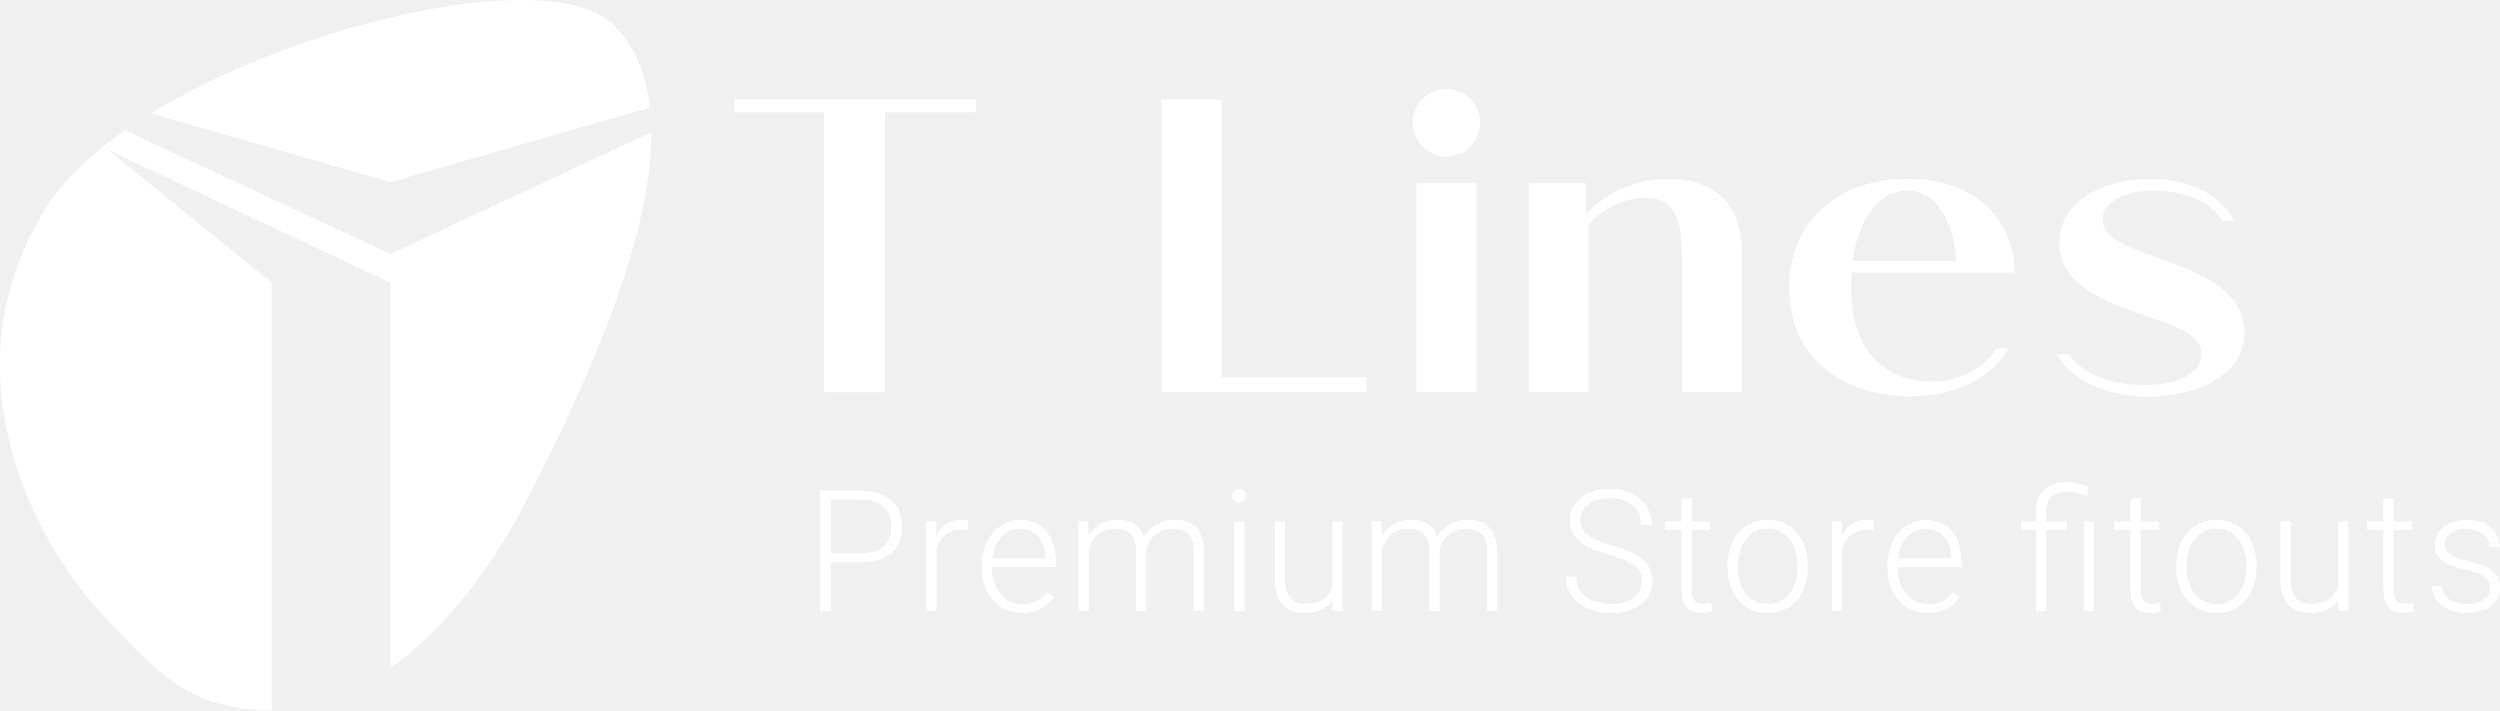
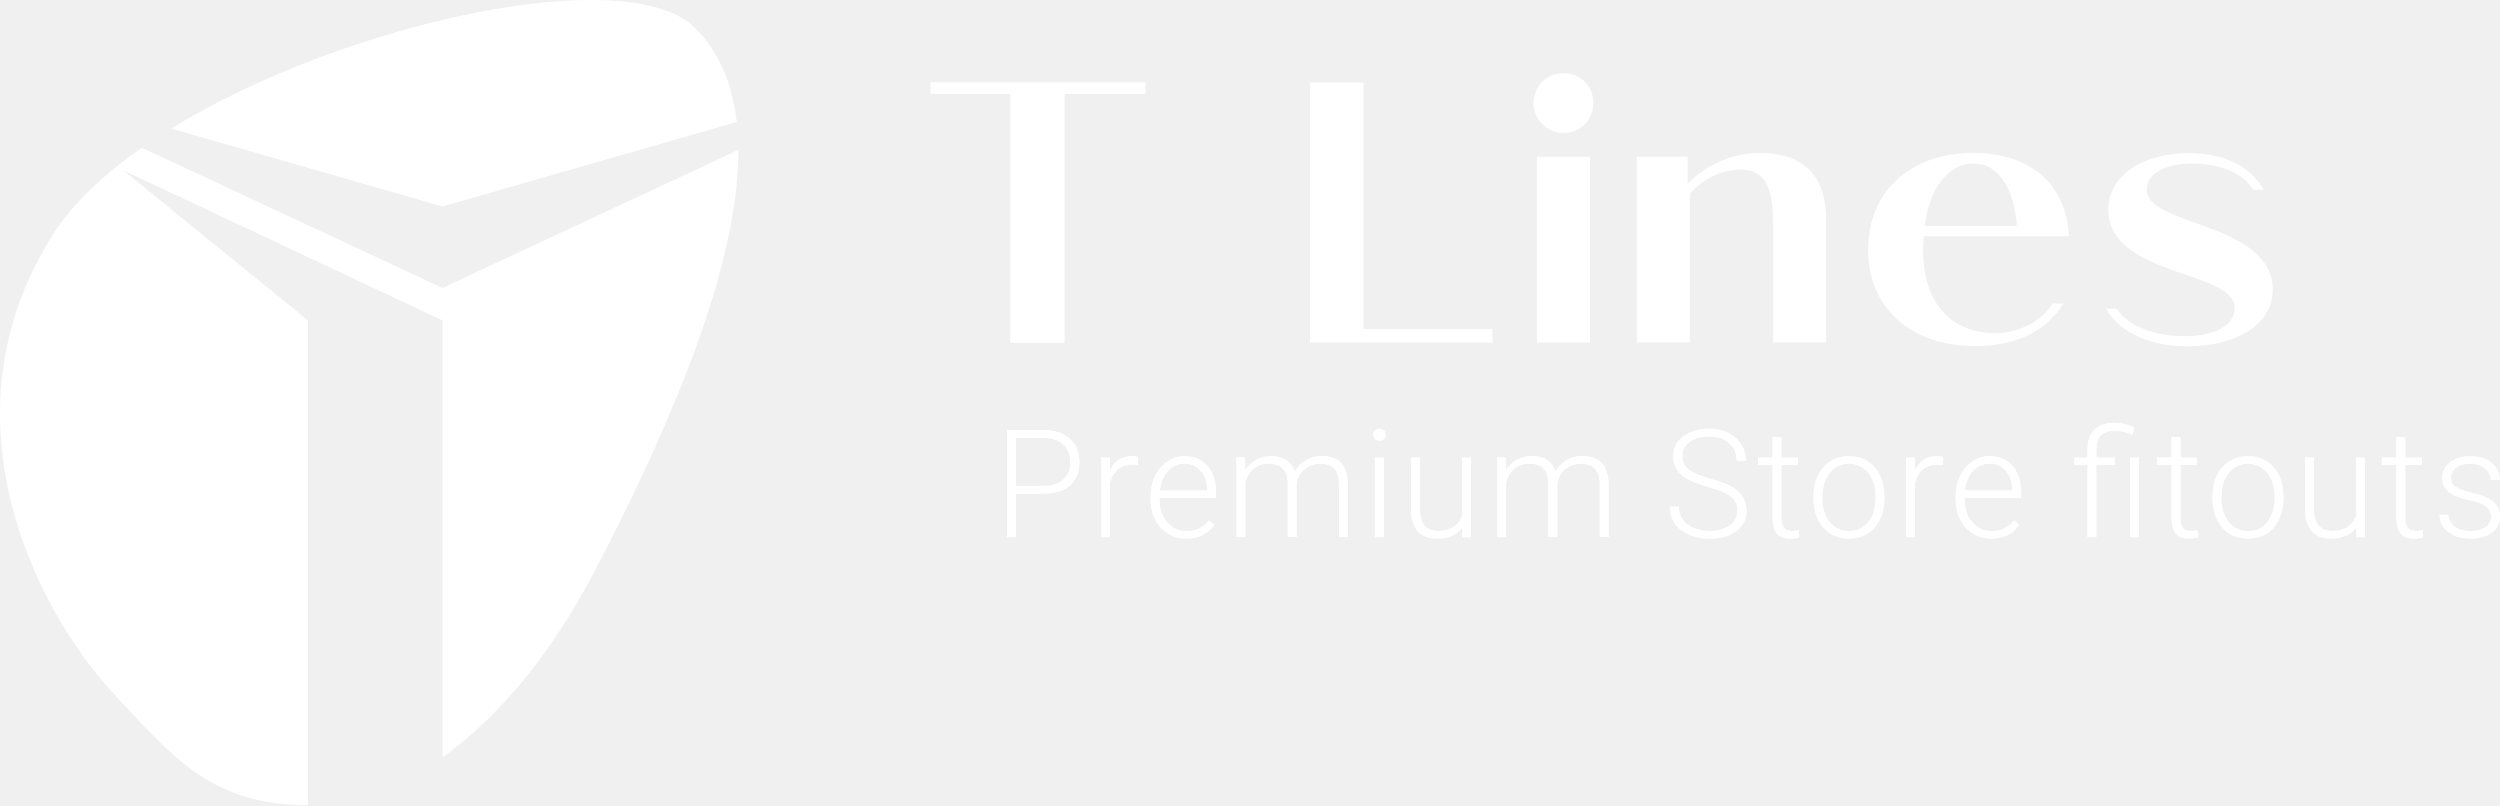
- <svg xmlns="http://www.w3.org/2000/svg" preserveAspectRatio="none" overflow="visible" style="display: block;" width="271" height="77" viewBox="0 0 271 77" fill="none">
+ <svg xmlns="http://www.w3.org/2000/svg" preserveAspectRatio="none" overflow="visible" style="display: block;" width="239.079" height="77" viewBox="0 0 239.079 77" fill="none">
  <g id="Vector">
-     <path d="M90.027 60.931V66.244H88.93V53.2H93.37C94.722 53.2 95.796 53.545 96.582 54.241C97.369 54.938 97.762 55.889 97.762 57.094C97.762 58.3 97.385 59.267 96.631 59.931C95.877 60.595 94.779 60.931 93.354 60.931H90.027ZM90.027 59.997H93.362C94.427 59.997 95.246 59.742 95.804 59.234C96.361 58.726 96.648 58.021 96.648 57.111C96.648 56.201 96.369 55.488 95.812 54.955C95.255 54.422 94.46 54.143 93.436 54.135H90.027V59.997Z" fill="white" />
-     <path d="M104.898 57.463C104.669 57.422 104.431 57.398 104.177 57.398C103.506 57.398 102.94 57.586 102.481 57.955C102.023 58.324 101.687 58.873 101.49 59.578V66.235H100.425V56.545H101.474L101.49 58.086C102.055 56.938 102.965 56.365 104.218 56.365C104.513 56.365 104.751 56.406 104.923 56.479L104.898 57.455V57.463Z" fill="white" />
-     <path d="M110.797 66.424C109.978 66.424 109.232 66.219 108.569 65.817C107.905 65.407 107.389 64.842 107.012 64.12C106.643 63.399 106.455 62.579 106.455 61.677V61.292C106.455 60.357 106.635 59.521 106.995 58.775C107.356 58.029 107.856 57.439 108.503 57.012C109.15 56.586 109.847 56.373 110.6 56.373C111.78 56.373 112.706 56.775 113.394 57.578C114.083 58.381 114.427 59.48 114.427 60.865V61.464H107.52V61.669C107.52 62.767 107.831 63.686 108.462 64.415C109.093 65.145 109.888 65.514 110.838 65.514C111.412 65.514 111.92 65.407 112.354 65.202C112.796 64.997 113.19 64.661 113.55 64.202L114.222 64.71C113.435 65.85 112.288 66.424 110.797 66.424ZM110.6 57.283C109.798 57.283 109.117 57.578 108.569 58.168C108.02 58.758 107.684 59.554 107.561 60.554H113.37V60.439C113.337 59.505 113.075 58.75 112.575 58.16C112.075 57.578 111.42 57.283 110.609 57.283H110.6Z" fill="white" />
-     <path d="M117.95 56.553L117.983 58.127C118.343 57.545 118.786 57.102 119.326 56.807C119.859 56.512 120.457 56.365 121.113 56.365C122.645 56.365 123.612 56.988 124.021 58.242C124.365 57.635 124.832 57.176 125.406 56.848C125.988 56.52 126.618 56.356 127.323 56.356C129.396 56.356 130.461 57.488 130.502 59.759V66.227H129.429V59.841C129.429 58.972 129.24 58.332 128.872 57.914C128.503 57.496 127.905 57.291 127.077 57.291C126.307 57.299 125.66 57.553 125.127 58.037C124.595 58.521 124.3 59.119 124.242 59.816V66.227H123.169V59.759C123.169 58.931 122.964 58.308 122.587 57.898C122.202 57.488 121.612 57.283 120.809 57.283C120.138 57.283 119.556 57.471 119.072 57.857C118.589 58.242 118.229 58.816 117.999 59.57V66.219H116.926V56.529H117.958L117.95 56.553Z" fill="white" />
-     <path d="M133.616 53.749C133.616 53.544 133.681 53.38 133.812 53.241C133.943 53.102 134.124 53.036 134.353 53.036C134.582 53.036 134.763 53.102 134.894 53.241C135.025 53.38 135.099 53.553 135.099 53.749C135.099 53.946 135.033 54.118 134.894 54.258C134.763 54.397 134.582 54.463 134.353 54.463C134.124 54.463 133.943 54.397 133.812 54.258C133.681 54.118 133.616 53.954 133.616 53.749ZM134.877 66.243H133.804V56.553H134.877V66.243Z" fill="white" />
-     <path d="M144.471 65.014C143.824 65.948 142.8 66.416 141.383 66.416C140.35 66.416 139.564 66.112 139.031 65.514C138.49 64.915 138.22 64.022 138.204 62.849V56.545H139.269V62.718C139.269 64.563 140.014 65.489 141.505 65.489C142.997 65.489 144.037 64.85 144.447 63.563V56.553H145.52V66.243H144.48L144.463 65.014H144.471Z" fill="white" />
-     <path d="M149.74 56.553L149.773 58.127C150.133 57.545 150.575 57.102 151.116 56.807C151.649 56.512 152.247 56.365 152.902 56.365C154.435 56.365 155.401 56.988 155.811 58.242C156.155 57.635 156.622 57.176 157.196 56.848C157.777 56.52 158.408 56.356 159.113 56.356C161.186 56.356 162.251 57.488 162.292 59.759V66.227H161.219V59.841C161.219 58.972 161.03 58.332 160.661 57.914C160.293 57.496 159.695 57.291 158.867 57.291C158.097 57.299 157.45 57.553 156.917 58.037C156.385 58.521 156.09 59.119 156.032 59.816V66.227H154.959V59.759C154.959 58.931 154.754 58.308 154.377 57.898C153.992 57.488 153.402 57.283 152.599 57.283C151.927 57.283 151.346 57.471 150.862 57.857C150.379 58.242 150.018 58.816 149.789 59.57V66.219H148.716V56.529H149.748L149.74 56.553Z" fill="white" />
-     <path d="M178.015 63.038C178.015 62.316 177.761 61.743 177.253 61.325C176.745 60.906 175.819 60.505 174.467 60.128C173.116 59.751 172.132 59.332 171.51 58.89C170.625 58.258 170.182 57.43 170.182 56.397C170.182 55.364 170.592 54.586 171.411 53.962C172.231 53.34 173.279 53.028 174.558 53.028C175.426 53.028 176.196 53.192 176.876 53.528C177.556 53.864 178.089 54.331 178.466 54.922C178.843 55.52 179.031 56.184 179.031 56.922H177.917C177.917 56.029 177.614 55.315 177.007 54.774C176.401 54.233 175.582 53.962 174.558 53.962C173.533 53.962 172.771 54.184 172.173 54.635C171.583 55.078 171.288 55.66 171.288 56.381C171.288 57.045 171.551 57.586 172.083 58.004C172.616 58.422 173.468 58.791 174.631 59.111C175.803 59.431 176.688 59.759 177.294 60.103C177.892 60.447 178.351 60.857 178.654 61.333C178.957 61.808 179.113 62.374 179.113 63.022C179.113 64.046 178.703 64.874 177.884 65.489C177.065 66.112 175.983 66.424 174.639 66.424C173.722 66.424 172.878 66.26 172.108 65.932C171.338 65.604 170.764 65.145 170.363 64.555C169.961 63.964 169.764 63.284 169.764 62.521H170.862C170.862 63.44 171.206 64.169 171.895 64.694C172.583 65.219 173.492 65.489 174.631 65.489C175.647 65.489 176.458 65.268 177.073 64.817C177.687 64.366 177.991 63.776 177.991 63.038H178.015Z" fill="white" />
-     <path d="M183.365 56.553H185.373V57.43H183.365V63.891C183.365 64.432 183.464 64.825 183.66 65.096C183.857 65.358 184.177 65.489 184.635 65.489C184.816 65.489 185.102 65.456 185.504 65.399L185.545 66.268C185.266 66.366 184.881 66.416 184.398 66.416C183.669 66.416 183.128 66.202 182.792 65.776C182.456 65.35 182.292 64.719 182.292 63.891V57.422H180.514V56.545H182.292V54.061H183.365V56.553Z" fill="white" />
-     <path d="M187.282 61.251C187.282 60.316 187.462 59.48 187.822 58.734C188.183 57.988 188.691 57.406 189.354 56.996C190.01 56.578 190.764 56.373 191.599 56.373C192.886 56.373 193.935 56.824 194.729 57.734C195.532 58.636 195.925 59.841 195.925 61.333V61.554C195.925 62.489 195.745 63.333 195.385 64.087C195.024 64.833 194.516 65.415 193.861 65.817C193.205 66.219 192.46 66.424 191.616 66.424C190.329 66.424 189.289 65.973 188.486 65.063C187.683 64.161 187.282 62.956 187.282 61.464V61.251ZM188.355 61.546C188.355 62.702 188.658 63.653 189.256 64.399C189.854 65.145 190.641 65.514 191.616 65.514C192.591 65.514 193.361 65.145 193.967 64.399C194.565 63.653 194.869 62.677 194.869 61.456V61.251C194.869 60.513 194.729 59.833 194.459 59.218C194.18 58.603 193.803 58.127 193.304 57.791C192.804 57.455 192.239 57.283 191.599 57.283C190.641 57.283 189.862 57.66 189.264 58.406C188.666 59.152 188.363 60.136 188.363 61.349V61.546H188.355Z" fill="white" />
-     <path d="M203.07 57.463C202.84 57.422 202.603 57.398 202.349 57.398C201.685 57.398 201.111 57.586 200.653 57.955C200.194 58.324 199.858 58.873 199.661 59.578V66.235H198.596V56.545H199.645L199.661 58.086C200.227 56.938 201.136 56.365 202.39 56.365C202.693 56.365 202.922 56.406 203.094 56.479L203.07 57.455V57.463Z" fill="white" />
-     <path d="M208.969 66.424C208.15 66.424 207.404 66.219 206.741 65.817C206.077 65.407 205.561 64.842 205.184 64.12C204.815 63.399 204.627 62.579 204.627 61.677V61.292C204.627 60.357 204.807 59.521 205.167 58.775C205.528 58.029 206.028 57.439 206.675 57.012C207.322 56.586 208.019 56.373 208.772 56.373C209.952 56.373 210.878 56.775 211.566 57.578C212.255 58.381 212.599 59.48 212.599 60.865V61.464H205.692V61.669C205.692 62.767 206.003 63.686 206.634 64.415C207.265 65.145 208.06 65.514 209.01 65.514C209.584 65.514 210.092 65.407 210.526 65.202C210.968 64.997 211.362 64.661 211.722 64.202L212.394 64.71C211.607 65.85 210.46 66.424 208.969 66.424ZM208.772 57.283C207.97 57.283 207.289 57.578 206.741 58.168C206.192 58.758 205.856 59.554 205.733 60.554H211.542V60.439C211.509 59.505 211.247 58.75 210.747 58.16C210.247 57.578 209.592 57.283 208.781 57.283H208.772Z" fill="white" />
-     <path d="M220.702 66.243V57.431H219.096V56.553H220.702V55.561C220.702 54.528 220.981 53.725 221.546 53.159C222.111 52.585 222.898 52.307 223.914 52.307C224.717 52.307 225.536 52.479 226.388 52.831L226.208 53.749C225.479 53.43 224.741 53.274 223.988 53.274C222.513 53.274 221.775 54.045 221.775 55.578V56.553H224.037V57.431H221.775V66.243H220.702ZM226.97 66.243H225.897V56.553H226.97V66.243Z" fill="white" />
-     <path d="M232.033 54.069V56.553H234.04V57.43H232.033V63.891C232.033 64.432 232.131 64.825 232.32 65.096C232.517 65.358 232.836 65.489 233.295 65.489C233.475 65.489 233.762 65.456 234.163 65.399L234.204 66.268C233.926 66.366 233.541 66.416 233.057 66.416C232.32 66.416 231.787 66.202 231.451 65.776C231.115 65.35 230.952 64.719 230.952 63.891V57.422H229.174V56.545H230.952V54.061H232.025L232.033 54.069Z" fill="white" />
-     <path d="M235.941 61.251C235.941 60.316 236.121 59.48 236.482 58.734C236.842 57.988 237.35 57.406 238.014 56.996C238.669 56.578 239.423 56.373 240.259 56.373C241.545 56.373 242.594 56.824 243.389 57.734C244.192 58.636 244.585 59.841 244.585 61.333V61.554C244.585 62.489 244.405 63.333 244.044 64.087C243.684 64.833 243.176 65.415 242.52 65.817C241.865 66.219 241.119 66.424 240.275 66.424C238.989 66.424 237.948 65.973 237.146 65.063C236.343 64.161 235.941 62.956 235.941 61.464V61.251ZM237.014 61.546C237.014 62.702 237.318 63.653 237.916 64.399C238.514 65.145 239.3 65.514 240.275 65.514C241.25 65.514 242.021 65.145 242.627 64.399C243.225 63.653 243.528 62.677 243.528 61.456V61.251C243.528 60.513 243.389 59.833 243.118 59.218C242.84 58.603 242.463 58.127 241.963 57.791C241.463 57.455 240.898 57.283 240.259 57.283C239.3 57.283 238.522 57.66 237.924 58.406C237.326 59.152 237.023 60.136 237.023 61.349V61.546H237.014Z" fill="white" />
-     <path d="M253.483 65.014C252.836 65.948 251.812 66.416 250.394 66.416C249.362 66.416 248.576 66.112 248.043 65.514C247.51 64.915 247.232 64.022 247.224 62.849V56.545H248.289V62.718C248.289 64.563 249.034 65.489 250.526 65.489C252.017 65.489 253.057 64.85 253.467 63.563V56.553H254.54V66.243H253.5L253.483 65.014Z" fill="white" />
-     <path d="M259.448 56.553H261.455V57.43H259.448V63.891C259.448 64.432 259.546 64.825 259.743 65.096C259.939 65.358 260.259 65.489 260.718 65.489C260.898 65.489 261.185 65.456 261.586 65.399L261.627 66.268C261.348 66.366 260.963 66.416 260.48 66.416C259.751 66.416 259.21 66.202 258.874 65.776C258.538 65.35 258.374 64.719 258.374 63.891V57.422H256.596V56.545H258.374V54.061H259.448V56.553Z" fill="white" />
-     <path d="M269.927 63.776C269.927 63.243 269.714 62.817 269.288 62.497C268.862 62.177 268.214 61.923 267.354 61.743C266.494 61.562 265.83 61.349 265.355 61.12C264.88 60.882 264.527 60.595 264.298 60.259C264.068 59.914 263.954 59.505 263.954 59.021C263.954 58.258 264.273 57.627 264.912 57.127C265.551 56.627 266.371 56.381 267.362 56.381C268.444 56.381 269.312 56.652 269.959 57.184C270.615 57.717 270.943 58.414 270.943 59.275H269.869C269.869 58.709 269.632 58.234 269.157 57.857C268.681 57.48 268.083 57.291 267.362 57.291C266.641 57.291 266.092 57.447 265.666 57.758C265.24 58.07 265.027 58.48 265.027 58.98C265.027 59.48 265.207 59.841 265.56 60.103C265.912 60.365 266.559 60.611 267.501 60.833C268.444 61.054 269.148 61.292 269.615 61.538C270.082 61.792 270.435 62.087 270.656 62.44C270.877 62.792 271 63.218 271 63.718C271 64.538 270.672 65.186 270.009 65.678C269.353 66.17 268.485 66.416 267.428 66.416C266.297 66.416 265.388 66.145 264.683 65.596C263.978 65.047 263.634 64.358 263.634 63.522H264.708C264.749 64.145 265.011 64.637 265.502 64.989C265.986 65.342 266.633 65.514 267.428 65.514C268.173 65.514 268.78 65.35 269.238 65.022C269.697 64.694 269.927 64.276 269.927 63.776Z" fill="white" />
-     <path d="M90.027 60.931V66.244H88.93V53.2H93.37C94.722 53.2 95.796 53.545 96.582 54.241C97.369 54.938 97.762 55.889 97.762 57.094C97.762 58.3 97.385 59.267 96.631 59.931C95.877 60.595 94.779 60.931 93.354 60.931H90.027ZM90.027 59.997H93.362C94.427 59.997 95.246 59.742 95.804 59.234C96.361 58.726 96.648 58.021 96.648 57.111C96.648 56.201 96.369 55.488 95.812 54.955C95.255 54.422 94.46 54.143 93.436 54.135H90.027V59.997Z" fill="white" />
-     <path d="M104.898 57.463C104.669 57.422 104.431 57.398 104.177 57.398C103.506 57.398 102.94 57.586 102.481 57.955C102.023 58.324 101.687 58.873 101.49 59.578V66.235H100.425V56.545H101.474L101.49 58.086C102.055 56.938 102.965 56.365 104.218 56.365C104.513 56.365 104.751 56.406 104.923 56.479L104.898 57.455V57.463Z" fill="white" />
-     <path d="M110.797 66.424C109.978 66.424 109.232 66.219 108.569 65.817C107.905 65.407 107.389 64.842 107.012 64.12C106.643 63.399 106.455 62.579 106.455 61.677V61.292C106.455 60.357 106.635 59.521 106.995 58.775C107.356 58.029 107.856 57.439 108.503 57.012C109.15 56.586 109.847 56.373 110.6 56.373C111.78 56.373 112.706 56.775 113.394 57.578C114.083 58.381 114.427 59.48 114.427 60.865V61.464H107.52V61.669C107.52 62.767 107.831 63.686 108.462 64.415C109.093 65.145 109.888 65.514 110.838 65.514C111.412 65.514 111.92 65.407 112.354 65.202C112.796 64.997 113.19 64.661 113.55 64.202L114.222 64.71C113.435 65.85 112.288 66.424 110.797 66.424ZM110.6 57.283C109.798 57.283 109.117 57.578 108.569 58.168C108.02 58.758 107.684 59.554 107.561 60.554H113.37V60.439C113.337 59.505 113.075 58.75 112.575 58.16C112.075 57.578 111.42 57.283 110.609 57.283H110.6Z" fill="white" />
-     <path d="M117.95 56.553L117.983 58.127C118.343 57.545 118.786 57.102 119.326 56.807C119.859 56.512 120.457 56.365 121.113 56.365C122.645 56.365 123.612 56.988 124.021 58.242C124.365 57.635 124.832 57.176 125.406 56.848C125.988 56.52 126.618 56.356 127.323 56.356C129.396 56.356 130.461 57.488 130.502 59.759V66.227H129.429V59.841C129.429 58.972 129.24 58.332 128.872 57.914C128.503 57.496 127.905 57.291 127.077 57.291C126.307 57.299 125.66 57.553 125.127 58.037C124.595 58.521 124.3 59.119 124.242 59.816V66.227H123.169V59.759C123.169 58.931 122.964 58.308 122.587 57.898C122.202 57.488 121.612 57.283 120.809 57.283C120.138 57.283 119.556 57.471 119.072 57.857C118.589 58.242 118.229 58.816 117.999 59.57V66.219H116.926V56.529H117.958L117.95 56.553Z" fill="white" />
-     <path d="M133.616 53.749C133.616 53.544 133.681 53.38 133.812 53.241C133.943 53.102 134.124 53.036 134.353 53.036C134.582 53.036 134.763 53.102 134.894 53.241C135.025 53.38 135.099 53.553 135.099 53.749C135.099 53.946 135.033 54.118 134.894 54.258C134.763 54.397 134.582 54.463 134.353 54.463C134.124 54.463 133.943 54.397 133.812 54.258C133.681 54.118 133.616 53.954 133.616 53.749ZM134.877 66.243H133.804V56.553H134.877V66.243Z" fill="white" />
-     <path d="M144.471 65.014C143.824 65.948 142.8 66.416 141.383 66.416C140.35 66.416 139.564 66.112 139.031 65.514C138.49 64.915 138.22 64.022 138.204 62.849V56.545H139.269V62.718C139.269 64.563 140.014 65.489 141.505 65.489C142.997 65.489 144.037 64.85 144.447 63.563V56.553H145.52V66.243H144.48L144.463 65.014H144.471Z" fill="white" />
-     <path d="M149.74 56.553L149.773 58.127C150.133 57.545 150.575 57.102 151.116 56.807C151.649 56.512 152.247 56.365 152.902 56.365C154.435 56.365 155.401 56.988 155.811 58.242C156.155 57.635 156.622 57.176 157.196 56.848C157.777 56.52 158.408 56.356 159.113 56.356C161.186 56.356 162.251 57.488 162.292 59.759V66.227H161.219V59.841C161.219 58.972 161.03 58.332 160.661 57.914C160.293 57.496 159.695 57.291 158.867 57.291C158.097 57.299 157.45 57.553 156.917 58.037C156.385 58.521 156.09 59.119 156.032 59.816V66.227H154.959V59.759C154.959 58.931 154.754 58.308 154.377 57.898C153.992 57.488 153.402 57.283 152.599 57.283C151.927 57.283 151.346 57.471 150.862 57.857C150.379 58.242 150.018 58.816 149.789 59.57V66.219H148.716V56.529H149.748L149.74 56.553Z" fill="white" />
-     <path d="M178.015 63.038C178.015 62.316 177.761 61.743 177.253 61.325C176.745 60.906 175.819 60.505 174.467 60.128C173.116 59.751 172.132 59.332 171.51 58.89C170.625 58.258 170.182 57.43 170.182 56.397C170.182 55.364 170.592 54.586 171.411 53.962C172.231 53.34 173.279 53.028 174.558 53.028C175.426 53.028 176.196 53.192 176.876 53.528C177.556 53.864 178.089 54.331 178.466 54.922C178.843 55.52 179.031 56.184 179.031 56.922H177.917C177.917 56.029 177.614 55.315 177.007 54.774C176.401 54.233 175.582 53.962 174.558 53.962C173.533 53.962 172.771 54.184 172.173 54.635C171.583 55.078 171.288 55.66 171.288 56.381C171.288 57.045 171.551 57.586 172.083 58.004C172.616 58.422 173.468 58.791 174.631 59.111C175.803 59.431 176.688 59.759 177.294 60.103C177.892 60.447 178.351 60.857 178.654 61.333C178.957 61.808 179.113 62.374 179.113 63.022C179.113 64.046 178.703 64.874 177.884 65.489C177.065 66.112 175.983 66.424 174.639 66.424C173.722 66.424 172.878 66.26 172.108 65.932C171.338 65.604 170.764 65.145 170.363 64.555C169.961 63.964 169.764 63.284 169.764 62.521H170.862C170.862 63.44 171.206 64.169 171.895 64.694C172.583 65.219 173.492 65.489 174.631 65.489C175.647 65.489 176.458 65.268 177.073 64.817C177.687 64.366 177.991 63.776 177.991 63.038H178.015Z" fill="white" />
-     <path d="M183.365 56.553H185.373V57.43H183.365V63.891C183.365 64.432 183.464 64.825 183.66 65.096C183.857 65.358 184.177 65.489 184.635 65.489C184.816 65.489 185.102 65.456 185.504 65.399L185.545 66.268C185.266 66.366 184.881 66.416 184.398 66.416C183.669 66.416 183.128 66.202 182.792 65.776C182.456 65.35 182.292 64.719 182.292 63.891V57.422H180.514V56.545H182.292V54.061H183.365V56.553Z" fill="white" />
-     <path d="M187.282 61.251C187.282 60.316 187.462 59.48 187.822 58.734C188.183 57.988 188.691 57.406 189.354 56.996C190.01 56.578 190.764 56.373 191.599 56.373C192.886 56.373 193.935 56.824 194.729 57.734C195.532 58.636 195.925 59.841 195.925 61.333V61.554C195.925 62.489 195.745 63.333 195.385 64.087C195.024 64.833 194.516 65.415 193.861 65.817C193.205 66.219 192.46 66.424 191.616 66.424C190.329 66.424 189.289 65.973 188.486 65.063C187.683 64.161 187.282 62.956 187.282 61.464V61.251ZM188.355 61.546C188.355 62.702 188.658 63.653 189.256 64.399C189.854 65.145 190.641 65.514 191.616 65.514C192.591 65.514 193.361 65.145 193.967 64.399C194.565 63.653 194.869 62.677 194.869 61.456V61.251C194.869 60.513 194.729 59.833 194.459 59.218C194.18 58.603 193.803 58.127 193.304 57.791C192.804 57.455 192.239 57.283 191.599 57.283C190.641 57.283 189.862 57.66 189.264 58.406C188.666 59.152 188.363 60.136 188.363 61.349V61.546H188.355Z" fill="white" />
-     <path d="M203.07 57.463C202.84 57.422 202.603 57.398 202.349 57.398C201.685 57.398 201.111 57.586 200.653 57.955C200.194 58.324 199.858 58.873 199.661 59.578V66.235H198.596V56.545H199.645L199.661 58.086C200.227 56.938 201.136 56.365 202.39 56.365C202.693 56.365 202.922 56.406 203.094 56.479L203.07 57.455V57.463Z" fill="white" />
-     <path d="M208.969 66.424C208.15 66.424 207.404 66.219 206.741 65.817C206.077 65.407 205.561 64.842 205.184 64.12C204.815 63.399 204.627 62.579 204.627 61.677V61.292C204.627 60.357 204.807 59.521 205.167 58.775C205.528 58.029 206.028 57.439 206.675 57.012C207.322 56.586 208.019 56.373 208.772 56.373C209.952 56.373 210.878 56.775 211.566 57.578C212.255 58.381 212.599 59.48 212.599 60.865V61.464H205.692V61.669C205.692 62.767 206.003 63.686 206.634 64.415C207.265 65.145 208.06 65.514 209.01 65.514C209.584 65.514 210.092 65.407 210.526 65.202C210.968 64.997 211.362 64.661 211.722 64.202L212.394 64.71C211.607 65.85 210.46 66.424 208.969 66.424ZM208.772 57.283C207.97 57.283 207.289 57.578 206.741 58.168C206.192 58.758 205.856 59.554 205.733 60.554H211.542V60.439C211.509 59.505 211.247 58.75 210.747 58.16C210.247 57.578 209.592 57.283 208.781 57.283H208.772Z" fill="white" />
-     <path d="M220.702 66.243V57.431H219.096V56.553H220.702V55.561C220.702 54.528 220.981 53.725 221.546 53.159C222.111 52.585 222.898 52.307 223.914 52.307C224.717 52.307 225.536 52.479 226.388 52.831L226.208 53.749C225.479 53.43 224.741 53.274 223.988 53.274C222.513 53.274 221.775 54.045 221.775 55.578V56.553H224.037V57.431H221.775V66.243H220.702ZM226.97 66.243H225.897V56.553H226.97V66.243Z" fill="white" />
-     <path d="M232.033 54.069V56.553H234.04V57.43H232.033V63.891C232.033 64.432 232.131 64.825 232.32 65.096C232.517 65.358 232.836 65.489 233.295 65.489C233.475 65.489 233.762 65.456 234.163 65.399L234.204 66.268C233.926 66.366 233.541 66.416 233.057 66.416C232.32 66.416 231.787 66.202 231.451 65.776C231.115 65.35 230.952 64.719 230.952 63.891V57.422H229.174V56.545H230.952V54.061H232.025L232.033 54.069Z" fill="white" />
-     <path d="M235.941 61.251C235.941 60.316 236.121 59.48 236.482 58.734C236.842 57.988 237.35 57.406 238.014 56.996C238.669 56.578 239.423 56.373 240.259 56.373C241.545 56.373 242.594 56.824 243.389 57.734C244.192 58.636 244.585 59.841 244.585 61.333V61.554C244.585 62.489 244.405 63.333 244.044 64.087C243.684 64.833 243.176 65.415 242.52 65.817C241.865 66.219 241.119 66.424 240.275 66.424C238.989 66.424 237.948 65.973 237.146 65.063C236.343 64.161 235.941 62.956 235.941 61.464V61.251ZM237.014 61.546C237.014 62.702 237.318 63.653 237.916 64.399C238.514 65.145 239.3 65.514 240.275 65.514C241.25 65.514 242.021 65.145 242.627 64.399C243.225 63.653 243.528 62.677 243.528 61.456V61.251C243.528 60.513 243.389 59.833 243.118 59.218C242.84 58.603 242.463 58.127 241.963 57.791C241.463 57.455 240.898 57.283 240.259 57.283C239.3 57.283 238.522 57.66 237.924 58.406C237.326 59.152 237.023 60.136 237.023 61.349V61.546H237.014Z" fill="white" />
-     <path d="M253.483 65.014C252.836 65.948 251.812 66.416 250.394 66.416C249.362 66.416 248.576 66.112 248.043 65.514C247.51 64.915 247.232 64.022 247.224 62.849V56.545H248.289V62.718C248.289 64.563 249.034 65.489 250.526 65.489C252.017 65.489 253.057 64.85 253.467 63.563V56.553H254.54V66.243H253.5L253.483 65.014Z" fill="white" />
-     <path d="M259.448 56.553H261.455V57.43H259.448V63.891C259.448 64.432 259.546 64.825 259.743 65.096C259.939 65.358 260.259 65.489 260.718 65.489C260.898 65.489 261.185 65.456 261.586 65.399L261.627 66.268C261.348 66.366 260.963 66.416 260.48 66.416C259.751 66.416 259.21 66.202 258.874 65.776C258.538 65.35 258.374 64.719 258.374 63.891V57.422H256.596V56.545H258.374V54.061H259.448V56.553Z" fill="white" />
-     <path d="M269.927 63.776C269.927 63.243 269.714 62.817 269.288 62.497C268.862 62.177 268.214 61.923 267.354 61.743C266.494 61.562 265.83 61.349 265.355 61.12C264.88 60.882 264.527 60.595 264.298 60.259C264.068 59.914 263.954 59.505 263.954 59.021C263.954 58.258 264.273 57.627 264.912 57.127C265.551 56.627 266.371 56.381 267.362 56.381C268.444 56.381 269.312 56.652 269.959 57.184C270.615 57.717 270.943 58.414 270.943 59.275H269.869C269.869 58.709 269.632 58.234 269.157 57.857C268.681 57.48 268.083 57.291 267.362 57.291C266.641 57.291 266.092 57.447 265.666 57.758C265.24 58.07 265.027 58.48 265.027 58.98C265.027 59.48 265.207 59.841 265.56 60.103C265.912 60.365 266.559 60.611 267.501 60.833C268.444 61.054 269.148 61.292 269.615 61.538C270.082 61.792 270.435 62.087 270.656 62.44C270.877 62.792 271 63.218 271 63.718C271 64.538 270.672 65.186 270.009 65.678C269.353 66.17 268.485 66.416 267.428 66.416C266.297 66.416 265.388 66.145 264.683 65.596C263.978 65.047 263.634 64.358 263.634 63.522H264.708C264.749 64.145 265.011 64.637 265.502 64.989C265.986 65.342 266.633 65.514 267.428 65.514C268.173 65.514 268.78 65.35 269.238 65.022C269.697 64.694 269.927 64.276 269.927 63.776Z" fill="white" />
-     <path d="M89.357 42.51V12.16H79.623V10.799H105.792V12.16H95.928V42.51H89.357Z" fill="white" />
-     <path d="M125.89 42.51V10.799H132.412V40.878H148.119V42.51H125.89Z" fill="white" />
-     <path d="M153.15 13.291C153.15 11.25 154.731 9.668 156.812 9.668C158.893 9.668 160.433 11.25 160.433 13.291C160.433 15.333 158.852 16.964 156.812 16.964C154.772 16.964 153.15 15.333 153.15 13.291ZM153.559 42.51V19.858H160.032V42.51H153.559Z" fill="white" />
-     <path d="M165.734 42.51V19.858H171.936V23.162C174.378 20.67 177.549 19.399 180.81 19.399C185.341 19.399 188.823 21.572 188.823 27.458V42.493H182.35V28.36C182.35 24.507 181.94 21.432 178.368 21.432C176.287 21.432 173.886 22.433 172.207 24.375V42.493H165.734V42.51Z" fill="white" />
-     <path d="M193.943 31.18C193.943 23.933 199.326 19.358 206.758 19.399C212.96 19.358 218.073 22.572 218.433 29.549H200.736C200.695 30.09 200.645 30.639 200.645 31.18C200.645 37.386 203.726 41.19 209.158 41.37C212.239 41.461 215.131 39.919 216.442 37.747H217.753C215.762 41.01 212.092 42.953 207.02 42.953C199.277 42.953 193.935 38.378 193.935 31.172L193.943 31.18ZM212.091 28.286C211.731 23.851 209.961 20.678 206.749 20.678C203.538 20.678 201.407 23.982 200.818 28.286H212.091Z" fill="white" />
-     <path d="M222.965 38.386H224.235C225.906 40.829 229.446 41.739 232.518 41.739C235.91 41.739 238.811 40.559 238.63 38.115C238.36 33.721 223.235 34.402 223.235 26.294C223.235 21.809 227.987 19.407 233.01 19.407C237.27 19.407 240.482 20.948 242.203 23.892H240.892C239.441 21.539 236.361 20.678 233.419 20.678C230.478 20.678 227.758 21.809 227.938 24.031C228.208 28.335 243.284 27.925 243.284 36.082C243.284 40.657 238.262 42.969 232.92 42.969C228.667 42.969 224.726 41.518 222.957 38.394L222.965 38.386Z" fill="white" />
-     <path d="M89.357 42.51V12.16H79.623V10.799H105.792V12.16H95.928V42.51H89.357Z" fill="white" />
+     <path d="M97.159 47.201V51.367H96.298V41.138H99.781C100.841 41.138 101.683 41.408 102.299 41.955C102.916 42.501 103.225 43.247 103.225 44.192C103.225 45.137 102.929 45.896 102.338 46.417C101.747 46.937 100.886 47.201 99.768 47.201H97.159ZM97.159 46.468H99.774C100.609 46.468 101.252 46.269 101.689 45.87C102.126 45.472 102.351 44.919 102.351 44.205C102.351 43.492 102.132 42.932 101.695 42.514C101.258 42.096 100.635 41.878 99.832 41.871H97.159V46.468Z" fill="white" />
+     <path d="M108.821 44.481C108.641 44.449 108.455 44.43 108.256 44.43C107.729 44.43 107.285 44.578 106.926 44.867C106.566 45.157 106.302 45.587 106.148 46.14V51.361H105.313V43.761H106.135L106.148 44.97C106.592 44.07 107.305 43.62 108.288 43.62C108.519 43.62 108.705 43.652 108.84 43.71L108.821 44.475V44.481Z" fill="white" />
+     <path d="M113.447 51.508C112.804 51.508 112.22 51.348 111.699 51.033C111.179 50.711 110.774 50.268 110.478 49.702C110.189 49.136 110.041 48.493 110.041 47.786V47.484C110.041 46.751 110.183 46.095 110.466 45.51C110.748 44.925 111.14 44.462 111.648 44.128C112.155 43.794 112.702 43.626 113.293 43.626C114.218 43.626 114.944 43.941 115.484 44.572C116.023 45.202 116.293 46.063 116.293 47.15V47.619H110.877V47.78C110.877 48.641 111.121 49.361 111.616 49.933C112.11 50.505 112.734 50.795 113.479 50.795C113.929 50.795 114.327 50.711 114.668 50.55C115.015 50.39 115.323 50.126 115.606 49.766L116.133 50.165C115.516 51.058 114.616 51.508 113.447 51.508ZM113.293 44.34C112.663 44.34 112.13 44.572 111.699 45.034C111.269 45.497 111.005 46.121 110.909 46.905H115.464V46.815C115.439 46.082 115.233 45.491 114.841 45.028C114.449 44.572 113.935 44.34 113.299 44.34H113.293Z" fill="white" />
+     <path d="M119.056 43.768L119.082 45.002C119.365 44.546 119.712 44.199 120.136 43.967C120.553 43.736 121.022 43.62 121.536 43.62C122.738 43.62 123.496 44.108 123.817 45.092C124.087 44.616 124.453 44.256 124.903 43.999C125.359 43.742 125.854 43.614 126.407 43.614C128.032 43.614 128.868 44.501 128.9 46.282V51.354H128.058V46.346C128.058 45.664 127.91 45.163 127.621 44.835C127.332 44.507 126.863 44.346 126.214 44.346C125.61 44.353 125.102 44.552 124.685 44.931C124.267 45.311 124.036 45.78 123.991 46.327V51.354H123.149V46.282C123.149 45.632 122.988 45.144 122.693 44.822C122.391 44.501 121.928 44.34 121.299 44.34C120.772 44.34 120.316 44.488 119.936 44.79C119.557 45.092 119.275 45.542 119.095 46.134V51.348H118.253V43.748H119.063L119.056 43.768Z" fill="white" />
+     <path d="M131.341 41.569C131.341 41.408 131.393 41.28 131.496 41.17C131.598 41.061 131.74 41.01 131.92 41.01C132.1 41.01 132.241 41.061 132.344 41.17C132.446 41.28 132.504 41.415 132.504 41.569C132.504 41.723 132.453 41.858 132.344 41.968C132.241 42.077 132.1 42.128 131.92 42.128C131.74 42.128 131.598 42.077 131.496 41.968C131.393 41.858 131.341 41.73 131.341 41.569ZM132.331 51.367H131.489V43.768H132.331V51.367Z" fill="white" />
+     <path d="M139.854 50.403C139.347 51.136 138.544 51.502 137.432 51.502C136.623 51.502 136.006 51.264 135.588 50.795C135.164 50.325 134.952 49.625 134.939 48.705V43.761H135.774V48.602C135.774 50.049 136.359 50.776 137.529 50.776C138.698 50.776 139.514 50.274 139.835 49.265V43.768H140.677V51.367H139.861L139.848 50.403H139.854Z" fill="white" />
+     <path d="M143.986 43.768L144.012 45.002C144.294 44.546 144.641 44.199 145.065 43.967C145.483 43.736 145.952 43.62 146.466 43.62C147.668 43.62 148.426 44.108 148.747 45.092C149.017 44.616 149.383 44.256 149.833 43.999C150.289 43.742 150.784 43.614 151.336 43.614C152.962 43.614 153.797 44.501 153.829 46.282V51.354H152.988V46.346C152.988 45.664 152.84 45.163 152.551 44.835C152.262 44.507 151.793 44.346 151.144 44.346C150.54 44.353 150.032 44.552 149.614 44.931C149.197 45.311 148.966 45.78 148.921 46.327V51.354H148.079V46.282C148.079 45.632 147.918 45.144 147.623 44.822C147.321 44.501 146.858 44.34 146.228 44.34C145.701 44.34 145.245 44.488 144.866 44.79C144.487 45.092 144.204 45.542 144.025 46.134V51.348H143.183V43.748H143.992L143.986 43.768Z" fill="white" />
+     <path d="M166.16 48.853C166.16 48.287 165.96 47.837 165.562 47.51C165.164 47.182 164.438 46.867 163.378 46.571C162.317 46.275 161.546 45.947 161.058 45.6C160.364 45.105 160.017 44.456 160.017 43.646C160.017 42.836 160.338 42.225 160.981 41.736C161.623 41.248 162.446 41.003 163.448 41.003C164.129 41.003 164.733 41.132 165.267 41.395C165.8 41.659 166.218 42.026 166.513 42.488C166.809 42.958 166.956 43.478 166.956 44.057H166.083C166.083 43.356 165.845 42.797 165.369 42.373C164.894 41.948 164.251 41.736 163.448 41.736C162.645 41.736 162.048 41.91 161.578 42.263C161.116 42.611 160.885 43.067 160.885 43.633C160.885 44.154 161.09 44.578 161.508 44.906C161.925 45.234 162.594 45.523 163.506 45.774C164.425 46.024 165.119 46.282 165.594 46.552C166.063 46.822 166.423 47.143 166.661 47.516C166.899 47.889 167.021 48.332 167.021 48.84C167.021 49.644 166.699 50.293 166.057 50.776C165.414 51.264 164.566 51.508 163.512 51.508C162.793 51.508 162.131 51.38 161.527 51.123C160.923 50.865 160.473 50.505 160.159 50.042C159.844 49.58 159.689 49.046 159.689 48.448H160.55C160.55 49.168 160.82 49.74 161.36 50.152C161.9 50.563 162.613 50.776 163.506 50.776C164.303 50.776 164.939 50.602 165.421 50.248C165.903 49.895 166.14 49.432 166.14 48.853H166.16Z" fill="white" />
+     <path d="M170.355 43.768H171.93V44.456H170.355V49.522C170.355 49.946 170.432 50.255 170.587 50.467C170.741 50.673 170.991 50.776 171.351 50.776C171.493 50.776 171.718 50.75 172.032 50.705L172.065 51.386C171.846 51.463 171.544 51.502 171.165 51.502C170.593 51.502 170.169 51.335 169.906 51.001C169.642 50.666 169.514 50.171 169.514 49.522V44.449H168.119V43.761H169.514V41.813H170.355V43.768Z" fill="white" />
+     <path d="M173.427 47.452C173.427 46.719 173.568 46.063 173.851 45.478C174.133 44.893 174.532 44.436 175.052 44.115C175.566 43.787 176.157 43.626 176.813 43.626C177.821 43.626 178.644 43.98 179.267 44.694C179.897 45.401 180.205 46.346 180.205 47.516V47.69C180.205 48.422 180.064 49.085 179.781 49.676C179.498 50.261 179.1 50.718 178.586 51.033C178.072 51.348 177.487 51.508 176.825 51.508C175.817 51.508 175.001 51.155 174.371 50.441C173.741 49.734 173.427 48.789 173.427 47.619V47.452ZM174.268 47.683C174.268 48.59 174.506 49.335 174.975 49.92C175.444 50.505 176.061 50.795 176.825 50.795C177.59 50.795 178.194 50.505 178.669 49.92C179.139 49.335 179.376 48.57 179.376 47.612V47.452C179.376 46.873 179.267 46.339 179.055 45.857C178.837 45.375 178.541 45.002 178.149 44.739C177.757 44.475 177.314 44.34 176.813 44.34C176.061 44.34 175.45 44.636 174.981 45.221C174.512 45.806 174.275 46.577 174.275 47.529V47.683H174.268Z" fill="white" />
+     <path d="M185.808 44.481C185.628 44.449 185.441 44.43 185.242 44.43C184.722 44.43 184.272 44.578 183.912 44.867C183.552 45.157 183.289 45.587 183.135 46.14V51.361H182.299V43.761H183.122L183.135 44.97C183.578 44.07 184.291 43.62 185.274 43.62C185.512 43.62 185.692 43.652 185.827 43.71L185.808 44.475V44.481Z" fill="white" />
+     <path d="M190.434 51.508C189.791 51.508 189.207 51.348 188.686 51.033C188.166 50.711 187.761 50.268 187.466 49.702C187.176 49.136 187.029 48.493 187.029 47.786V47.484C187.029 46.751 187.17 46.095 187.453 45.51C187.735 44.925 188.127 44.462 188.635 44.128C189.143 43.794 189.689 43.626 190.28 43.626C191.205 43.626 191.931 43.941 192.471 44.572C193.011 45.202 193.28 46.063 193.28 47.15V47.619H187.864V47.78C187.864 48.641 188.108 49.361 188.603 49.933C189.098 50.505 189.721 50.795 190.466 50.795C190.916 50.795 191.314 50.711 191.655 50.55C192.002 50.39 192.31 50.126 192.593 49.766L193.12 50.165C192.503 51.058 191.603 51.508 190.434 51.508ZM190.28 44.34C189.65 44.34 189.117 44.572 188.686 45.034C188.256 45.497 187.992 46.121 187.896 46.905H192.452V46.815C192.426 46.082 192.22 45.491 191.828 45.028C191.436 44.572 190.922 44.34 190.286 44.34H190.28Z" fill="white" />
+     <path d="M199.635 51.367V44.456H198.376V43.768H199.635V42.99C199.635 42.18 199.853 41.55 200.297 41.106C200.74 40.656 201.357 40.438 202.154 40.438C202.783 40.438 203.426 40.573 204.094 40.849L203.953 41.569C203.381 41.318 202.803 41.196 202.212 41.196C201.055 41.196 200.477 41.8 200.477 43.003V43.768H202.25V44.456H200.477V51.367H199.635ZM204.55 51.367H203.709V43.768H204.55V51.367Z" fill="white" />
+     <path d="M208.521 41.82V43.768H210.095V44.456H208.521V49.522C208.521 49.946 208.598 50.255 208.746 50.467C208.9 50.673 209.151 50.776 209.51 50.776C209.652 50.776 209.877 50.75 210.192 50.705L210.224 51.386C210.005 51.463 209.703 51.502 209.324 51.502C208.746 51.502 208.328 51.335 208.065 51.001C207.801 50.666 207.673 50.171 207.673 49.522V44.449H206.279V43.761H207.673V41.813H208.515L208.521 41.82Z" fill="white" />
+     <path d="M211.586 47.452C211.586 46.719 211.727 46.063 212.01 45.478C212.292 44.893 212.691 44.436 213.211 44.115C213.725 43.787 214.316 43.626 214.972 43.626C215.98 43.626 216.803 43.98 217.426 44.694C218.056 45.401 218.364 46.346 218.364 47.516V47.69C218.364 48.422 218.223 49.085 217.94 49.676C217.657 50.261 217.259 50.718 216.745 51.033C216.231 51.348 215.646 51.508 214.985 51.508C213.976 51.508 213.16 51.155 212.53 50.441C211.9 49.734 211.586 48.789 211.586 47.619V47.452ZM212.427 47.683C212.427 48.59 212.665 49.335 213.134 49.92C213.603 50.505 214.22 50.795 214.985 50.795C215.749 50.795 216.353 50.505 216.829 49.92C217.298 49.335 217.535 48.57 217.535 47.612V47.452C217.535 46.873 217.426 46.339 217.214 45.857C216.996 45.375 216.7 45.002 216.308 44.739C215.916 44.475 215.473 44.34 214.972 44.34C214.22 44.34 213.61 44.636 213.141 45.221C212.672 45.806 212.434 46.577 212.434 47.529V47.683H212.427Z" fill="white" />
+     <path d="M225.342 50.403C224.835 51.136 224.032 51.502 222.92 51.502C222.11 51.502 221.494 51.264 221.076 50.795C220.658 50.325 220.44 49.625 220.433 48.705V43.761H221.269V48.602C221.269 50.049 221.853 50.776 223.023 50.776C224.192 50.776 225.008 50.274 225.329 49.265V43.768H226.171V51.367H225.355L225.342 50.403Z" fill="white" />
+     <path d="M230.02 43.768H231.594V44.456H230.02V49.522C230.02 49.946 230.097 50.255 230.251 50.467C230.405 50.673 230.656 50.776 231.015 50.776C231.157 50.776 231.382 50.75 231.697 50.705L231.729 51.386C231.51 51.463 231.208 51.502 230.829 51.502C230.257 51.502 229.833 51.335 229.57 51.001C229.306 50.666 229.178 50.171 229.178 49.522V44.449H227.784V43.761H229.178V41.813H230.02V43.768Z" fill="white" />
+     <path d="M238.237 49.432C238.237 49.014 238.07 48.68 237.736 48.429C237.402 48.178 236.894 47.979 236.22 47.837C235.545 47.696 235.025 47.529 234.652 47.349C234.279 47.162 234.003 46.937 233.823 46.674C233.643 46.404 233.553 46.082 233.553 45.703C233.553 45.105 233.804 44.61 234.305 44.218C234.806 43.826 235.449 43.633 236.226 43.633C237.074 43.633 237.755 43.845 238.263 44.263C238.777 44.681 239.034 45.227 239.034 45.902H238.192C238.192 45.459 238.006 45.086 237.633 44.79C237.261 44.494 236.792 44.346 236.226 44.346C235.661 44.346 235.23 44.469 234.896 44.713C234.562 44.957 234.395 45.279 234.395 45.671C234.395 46.063 234.536 46.346 234.813 46.552C235.089 46.757 235.597 46.95 236.335 47.124C237.074 47.297 237.627 47.484 237.993 47.677C238.359 47.876 238.636 48.108 238.809 48.384C238.983 48.66 239.079 48.995 239.079 49.387C239.079 50.03 238.822 50.538 238.302 50.923C237.788 51.309 237.106 51.502 236.278 51.502C235.391 51.502 234.678 51.29 234.125 50.859C233.573 50.428 233.303 49.888 233.303 49.233H234.144C234.177 49.721 234.382 50.107 234.768 50.383C235.147 50.66 235.654 50.795 236.278 50.795C236.862 50.795 237.338 50.666 237.698 50.409C238.057 50.152 238.237 49.824 238.237 49.432Z" fill="white" />
+     <path d="M97.159 47.201V51.367H96.298V41.138H99.781C100.841 41.138 101.683 41.408 102.299 41.955C102.916 42.501 103.225 43.247 103.225 44.192C103.225 45.137 102.929 45.896 102.338 46.417C101.747 46.937 100.886 47.201 99.768 47.201H97.159ZM97.159 46.468H99.774C100.609 46.468 101.252 46.269 101.689 45.87C102.126 45.472 102.351 44.919 102.351 44.205C102.351 43.492 102.132 42.932 101.695 42.514C101.258 42.096 100.635 41.878 99.832 41.871H97.159V46.468Z" fill="white" />
+     <path d="M108.821 44.481C108.641 44.449 108.455 44.43 108.256 44.43C107.729 44.43 107.285 44.578 106.926 44.867C106.566 45.157 106.302 45.587 106.148 46.14V51.361H105.313V43.761H106.135L106.148 44.97C106.592 44.07 107.305 43.62 108.288 43.62C108.519 43.62 108.705 43.652 108.84 43.71L108.821 44.475V44.481Z" fill="white" />
+     <path d="M113.447 51.508C112.804 51.508 112.22 51.348 111.699 51.033C111.179 50.711 110.774 50.268 110.478 49.702C110.189 49.136 110.041 48.493 110.041 47.786V47.484C110.041 46.751 110.183 46.095 110.466 45.51C110.748 44.925 111.14 44.462 111.648 44.128C112.155 43.794 112.702 43.626 113.293 43.626C114.218 43.626 114.944 43.941 115.484 44.572C116.023 45.202 116.293 46.063 116.293 47.15V47.619H110.877V47.78C110.877 48.641 111.121 49.361 111.616 49.933C112.11 50.505 112.734 50.795 113.479 50.795C113.929 50.795 114.327 50.711 114.668 50.55C115.015 50.39 115.323 50.126 115.606 49.766L116.133 50.165C115.516 51.058 114.616 51.508 113.447 51.508ZM113.293 44.34C112.663 44.34 112.13 44.572 111.699 45.034C111.269 45.497 111.005 46.121 110.909 46.905H115.464V46.815C115.439 46.082 115.233 45.491 114.841 45.028C114.449 44.572 113.935 44.34 113.299 44.34H113.293Z" fill="white" />
+     <path d="M119.056 43.768L119.082 45.002C119.365 44.546 119.712 44.199 120.136 43.967C120.553 43.736 121.022 43.62 121.536 43.62C122.738 43.62 123.496 44.108 123.817 45.092C124.087 44.616 124.453 44.256 124.903 43.999C125.359 43.742 125.854 43.614 126.407 43.614C128.032 43.614 128.868 44.501 128.9 46.282V51.354H128.058V46.346C128.058 45.664 127.91 45.163 127.621 44.835C127.332 44.507 126.863 44.346 126.214 44.346C125.61 44.353 125.102 44.552 124.685 44.931C124.267 45.311 124.036 45.78 123.991 46.327V51.354H123.149V46.282C123.149 45.632 122.988 45.144 122.693 44.822C122.391 44.501 121.928 44.34 121.299 44.34C120.772 44.34 120.316 44.488 119.936 44.79C119.557 45.092 119.275 45.542 119.095 46.134V51.348H118.253V43.748H119.063L119.056 43.768Z" fill="white" />
+     <path d="M131.341 41.569C131.341 41.408 131.393 41.28 131.496 41.17C131.598 41.061 131.74 41.01 131.92 41.01C132.1 41.01 132.241 41.061 132.344 41.17C132.446 41.28 132.504 41.415 132.504 41.569C132.504 41.723 132.453 41.858 132.344 41.968C132.241 42.077 132.1 42.128 131.92 42.128C131.74 42.128 131.598 42.077 131.496 41.968C131.393 41.858 131.341 41.73 131.341 41.569ZM132.331 51.367H131.489V43.768H132.331V51.367Z" fill="white" />
+     <path d="M139.854 50.403C139.347 51.136 138.544 51.502 137.432 51.502C136.623 51.502 136.006 51.264 135.588 50.795C135.164 50.325 134.952 49.625 134.939 48.705V43.761H135.774V48.602C135.774 50.049 136.359 50.776 137.529 50.776C138.698 50.776 139.514 50.274 139.835 49.265V43.768H140.677V51.367H139.861L139.848 50.403H139.854Z" fill="white" />
+     <path d="M143.986 43.768L144.012 45.002C144.294 44.546 144.641 44.199 145.065 43.967C145.483 43.736 145.952 43.62 146.466 43.62C147.668 43.62 148.426 44.108 148.747 45.092C149.017 44.616 149.383 44.256 149.833 43.999C150.289 43.742 150.784 43.614 151.336 43.614C152.962 43.614 153.797 44.501 153.829 46.282V51.354H152.988V46.346C152.988 45.664 152.84 45.163 152.551 44.835C152.262 44.507 151.793 44.346 151.144 44.346C150.54 44.353 150.032 44.552 149.614 44.931C149.197 45.311 148.966 45.78 148.921 46.327V51.354H148.079V46.282C148.079 45.632 147.918 45.144 147.623 44.822C147.321 44.501 146.858 44.34 146.228 44.34C145.701 44.34 145.245 44.488 144.866 44.79C144.487 45.092 144.204 45.542 144.025 46.134V51.348H143.183V43.748H143.992L143.986 43.768Z" fill="white" />
+     <path d="M166.16 48.853C166.16 48.287 165.96 47.837 165.562 47.51C165.164 47.182 164.438 46.867 163.378 46.571C162.317 46.275 161.546 45.947 161.058 45.6C160.364 45.105 160.017 44.456 160.017 43.646C160.017 42.836 160.338 42.225 160.981 41.736C161.623 41.248 162.446 41.003 163.448 41.003C164.129 41.003 164.733 41.132 165.267 41.395C165.8 41.659 166.218 42.026 166.513 42.488C166.809 42.958 166.956 43.478 166.956 44.057H166.083C166.083 43.356 165.845 42.797 165.369 42.373C164.894 41.948 164.251 41.736 163.448 41.736C162.645 41.736 162.048 41.91 161.578 42.263C161.116 42.611 160.885 43.067 160.885 43.633C160.885 44.154 161.09 44.578 161.508 44.906C161.925 45.234 162.594 45.523 163.506 45.774C164.425 46.024 165.119 46.282 165.594 46.552C166.063 46.822 166.423 47.143 166.661 47.516C166.899 47.889 167.021 48.332 167.021 48.84C167.021 49.644 166.699 50.293 166.057 50.776C165.414 51.264 164.566 51.508 163.512 51.508C162.793 51.508 162.131 51.38 161.527 51.123C160.923 50.865 160.473 50.505 160.159 50.042C159.844 49.58 159.689 49.046 159.689 48.448H160.55C160.55 49.168 160.82 49.74 161.36 50.152C161.9 50.563 162.613 50.776 163.506 50.776C164.303 50.776 164.939 50.602 165.421 50.248C165.903 49.895 166.14 49.432 166.14 48.853H166.16Z" fill="white" />
+     <path d="M170.355 43.768H171.93V44.456H170.355V49.522C170.355 49.946 170.432 50.255 170.587 50.467C170.741 50.673 170.991 50.776 171.351 50.776C171.493 50.776 171.718 50.75 172.032 50.705L172.065 51.386C171.846 51.463 171.544 51.502 171.165 51.502C170.593 51.502 170.169 51.335 169.906 51.001C169.642 50.666 169.514 50.171 169.514 49.522V44.449H168.119V43.761H169.514V41.813H170.355V43.768Z" fill="white" />
+     <path d="M173.427 47.452C173.427 46.719 173.568 46.063 173.851 45.478C174.133 44.893 174.532 44.436 175.052 44.115C175.566 43.787 176.157 43.626 176.813 43.626C177.821 43.626 178.644 43.98 179.267 44.694C179.897 45.401 180.205 46.346 180.205 47.516V47.69C180.205 48.422 180.064 49.085 179.781 49.676C179.498 50.261 179.1 50.718 178.586 51.033C178.072 51.348 177.487 51.508 176.825 51.508C175.817 51.508 175.001 51.155 174.371 50.441C173.741 49.734 173.427 48.789 173.427 47.619V47.452ZM174.268 47.683C174.268 48.59 174.506 49.335 174.975 49.92C175.444 50.505 176.061 50.795 176.825 50.795C177.59 50.795 178.194 50.505 178.669 49.92C179.139 49.335 179.376 48.57 179.376 47.612V47.452C179.376 46.873 179.267 46.339 179.055 45.857C178.837 45.375 178.541 45.002 178.149 44.739C177.757 44.475 177.314 44.34 176.813 44.34C176.061 44.34 175.45 44.636 174.981 45.221C174.512 45.806 174.275 46.577 174.275 47.529V47.683H174.268Z" fill="white" />
+     <path d="M185.808 44.481C185.628 44.449 185.441 44.43 185.242 44.43C184.722 44.43 184.272 44.578 183.912 44.867C183.552 45.157 183.289 45.587 183.135 46.14V51.361H182.299V43.761H183.122L183.135 44.97C183.578 44.07 184.291 43.62 185.274 43.62C185.512 43.62 185.692 43.652 185.827 43.71L185.808 44.475V44.481Z" fill="white" />
+     <path d="M190.434 51.508C189.791 51.508 189.207 51.348 188.686 51.033C188.166 50.711 187.761 50.268 187.466 49.702C187.176 49.136 187.029 48.493 187.029 47.786V47.484C187.029 46.751 187.17 46.095 187.453 45.51C187.735 44.925 188.127 44.462 188.635 44.128C189.143 43.794 189.689 43.626 190.28 43.626C191.205 43.626 191.931 43.941 192.471 44.572C193.011 45.202 193.28 46.063 193.28 47.15V47.619H187.864V47.78C187.864 48.641 188.108 49.361 188.603 49.933C189.098 50.505 189.721 50.795 190.466 50.795C190.916 50.795 191.314 50.711 191.655 50.55C192.002 50.39 192.31 50.126 192.593 49.766L193.12 50.165C192.503 51.058 191.603 51.508 190.434 51.508ZM190.28 44.34C189.65 44.34 189.117 44.572 188.686 45.034C188.256 45.497 187.992 46.121 187.896 46.905H192.452V46.815C192.426 46.082 192.22 45.491 191.828 45.028C191.436 44.572 190.922 44.34 190.286 44.34H190.28Z" fill="white" />
+     <path d="M199.635 51.367V44.456H198.376V43.768H199.635V42.99C199.635 42.18 199.853 41.55 200.297 41.106C200.74 40.656 201.357 40.438 202.154 40.438C202.783 40.438 203.426 40.573 204.094 40.849L203.953 41.569C203.381 41.318 202.803 41.196 202.212 41.196C201.055 41.196 200.477 41.8 200.477 43.003V43.768H202.25V44.456H200.477V51.367H199.635ZM204.55 51.367H203.709V43.768H204.55V51.367Z" fill="white" />
+     <path d="M208.521 41.82V43.768H210.095V44.456H208.521V49.522C208.521 49.946 208.598 50.255 208.746 50.467C208.9 50.673 209.151 50.776 209.51 50.776C209.652 50.776 209.877 50.75 210.192 50.705L210.224 51.386C210.005 51.463 209.703 51.502 209.324 51.502C208.746 51.502 208.328 51.335 208.065 51.001C207.801 50.666 207.673 50.171 207.673 49.522V44.449H206.279V43.761H207.673V41.813H208.515L208.521 41.82Z" fill="white" />
+     <path d="M211.586 47.452C211.586 46.719 211.727 46.063 212.01 45.478C212.292 44.893 212.691 44.436 213.211 44.115C213.725 43.787 214.316 43.626 214.972 43.626C215.98 43.626 216.803 43.98 217.426 44.694C218.056 45.401 218.364 46.346 218.364 47.516V47.69C218.364 48.422 218.223 49.085 217.94 49.676C217.657 50.261 217.259 50.718 216.745 51.033C216.231 51.348 215.646 51.508 214.985 51.508C213.976 51.508 213.16 51.155 212.53 50.441C211.9 49.734 211.586 48.789 211.586 47.619V47.452ZM212.427 47.683C212.427 48.59 212.665 49.335 213.134 49.92C213.603 50.505 214.22 50.795 214.985 50.795C215.749 50.795 216.353 50.505 216.829 49.92C217.298 49.335 217.535 48.57 217.535 47.612V47.452C217.535 46.873 217.426 46.339 217.214 45.857C216.996 45.375 216.7 45.002 216.308 44.739C215.916 44.475 215.473 44.34 214.972 44.34C214.22 44.34 213.61 44.636 213.141 45.221C212.672 45.806 212.434 46.577 212.434 47.529V47.683H212.427Z" fill="white" />
+     <path d="M225.342 50.403C224.835 51.136 224.032 51.502 222.92 51.502C222.11 51.502 221.494 51.264 221.076 50.795C220.658 50.325 220.44 49.625 220.433 48.705V43.761H221.269V48.602C221.269 50.049 221.853 50.776 223.023 50.776C224.192 50.776 225.008 50.274 225.329 49.265V43.768H226.171V51.367H225.355L225.342 50.403Z" fill="white" />
+     <path d="M230.02 43.768H231.594V44.456H230.02V49.522C230.02 49.946 230.097 50.255 230.251 50.467C230.405 50.673 230.656 50.776 231.015 50.776C231.157 50.776 231.382 50.75 231.697 50.705L231.729 51.386C231.51 51.463 231.208 51.502 230.829 51.502C230.257 51.502 229.833 51.335 229.57 51.001C229.306 50.666 229.178 50.171 229.178 49.522V44.449H227.784V43.761H229.178V41.813H230.02V43.768Z" fill="white" />
+     <path d="M238.237 49.432C238.237 49.014 238.07 48.68 237.736 48.429C237.402 48.178 236.894 47.979 236.22 47.837C235.545 47.696 235.025 47.529 234.652 47.349C234.279 47.162 234.003 46.937 233.823 46.674C233.643 46.404 233.553 46.082 233.553 45.703C233.553 45.105 233.804 44.61 234.305 44.218C234.806 43.826 235.449 43.633 236.226 43.633C237.074 43.633 237.755 43.845 238.263 44.263C238.777 44.681 239.034 45.227 239.034 45.902H238.192C238.192 45.459 238.006 45.086 237.633 44.79C237.261 44.494 236.792 44.346 236.226 44.346C235.661 44.346 235.23 44.469 234.896 44.713C234.562 44.957 234.395 45.279 234.395 45.671C234.395 46.063 234.536 46.346 234.813 46.552C235.089 46.757 235.597 46.95 236.335 47.124C237.074 47.297 237.627 47.484 237.993 47.677C238.359 47.876 238.636 48.108 238.809 48.384C238.983 48.66 239.079 48.995 239.079 49.387C239.079 50.03 238.822 50.538 238.302 50.923C237.788 51.309 237.106 51.502 236.278 51.502C235.391 51.502 234.678 51.29 234.125 50.859C233.573 50.428 233.303 49.888 233.303 49.233H234.144C234.177 49.721 234.382 50.107 234.768 50.383C235.147 50.66 235.654 50.795 236.278 50.795C236.862 50.795 237.338 50.666 237.698 50.409C238.057 50.152 238.237 49.824 238.237 49.432Z" fill="white" />
+     <path d="M96.633 32.755V8.954H89V7.887H109.522V8.954H101.786V32.755H96.633Z" fill="white" />
+     <path d="M125.283 32.755V7.887H130.397V31.475H142.715V32.755H125.283Z" fill="white" />
+     <path d="M146.66 9.842C146.66 8.241 147.9 7 149.532 7C151.164 7 152.372 8.241 152.372 9.842C152.372 11.443 151.132 12.722 149.532 12.722C147.932 12.722 146.66 11.443 146.66 9.842ZM146.981 32.755V14.991H152.057V32.755H146.981Z" fill="white" />
+     <path d="M156.529 32.755V14.991H161.393V17.582C163.307 15.628 165.794 14.631 168.351 14.631C171.904 14.631 174.635 16.335 174.635 20.951V32.742H169.559V21.658C169.559 18.637 169.238 16.226 166.436 16.226C164.804 16.226 162.922 17.01 161.605 18.534V32.742H156.529V32.755Z" fill="white" />
+     <path d="M178.651 23.87C178.651 18.187 182.872 14.599 188.7 14.631C193.564 14.599 197.573 17.119 197.856 22.591H183.977C183.945 23.015 183.907 23.446 183.907 23.87C183.907 28.737 186.322 31.72 190.582 31.861C192.998 31.932 195.266 30.723 196.294 29.02H197.322C195.761 31.578 192.883 33.102 188.905 33.102C182.834 33.102 178.644 29.515 178.644 23.863L178.651 23.87ZM192.883 21.601C192.6 18.122 191.212 15.634 188.693 15.634C186.175 15.634 184.504 18.225 184.042 21.601H192.883Z" fill="white" />
+     <path d="M201.409 29.521H202.405C203.716 31.437 206.492 32.151 208.901 32.151C211.561 32.151 213.836 31.225 213.694 29.309C213.482 25.863 201.621 26.396 201.621 20.038C201.621 16.521 205.348 14.638 209.287 14.638C212.628 14.638 215.147 15.846 216.496 18.154H215.468C214.331 16.309 211.915 15.634 209.608 15.634C207.301 15.634 205.168 16.521 205.31 18.264C205.522 21.639 217.344 21.317 217.344 27.714C217.344 31.302 213.405 33.115 209.216 33.115C205.881 33.115 202.791 31.977 201.403 29.527L201.409 29.521Z" fill="white" />
+     <path d="M96.633 32.755V8.954H89V7.887H109.522V8.954H101.786V32.755H96.633Z" fill="white" />
    <path d="M70.463 11.66L42.319 19.744L16.37 12.292C32.995 2.101 60.041 -3.711 66.456 2.659C68.783 4.962 70.045 8.02 70.454 11.66H70.463Z" fill="white" />
    <path d="M70.61 14.333C70.659 24.843 64.842 39.255 57.107 54.176C52.183 63.67 46.817 69.204 42.327 72.425V30.647L11.766 16.276L29.455 30.647V77C20.459 76.959 16.919 72.885 10.807 66.277C3.777 58.677 -6.21 40.092 5.137 22.31C6.981 19.432 9.922 16.669 13.56 14.128L42.31 27.54L70.602 14.341L70.61 14.333Z" fill="white" />
  </g>
</svg>
